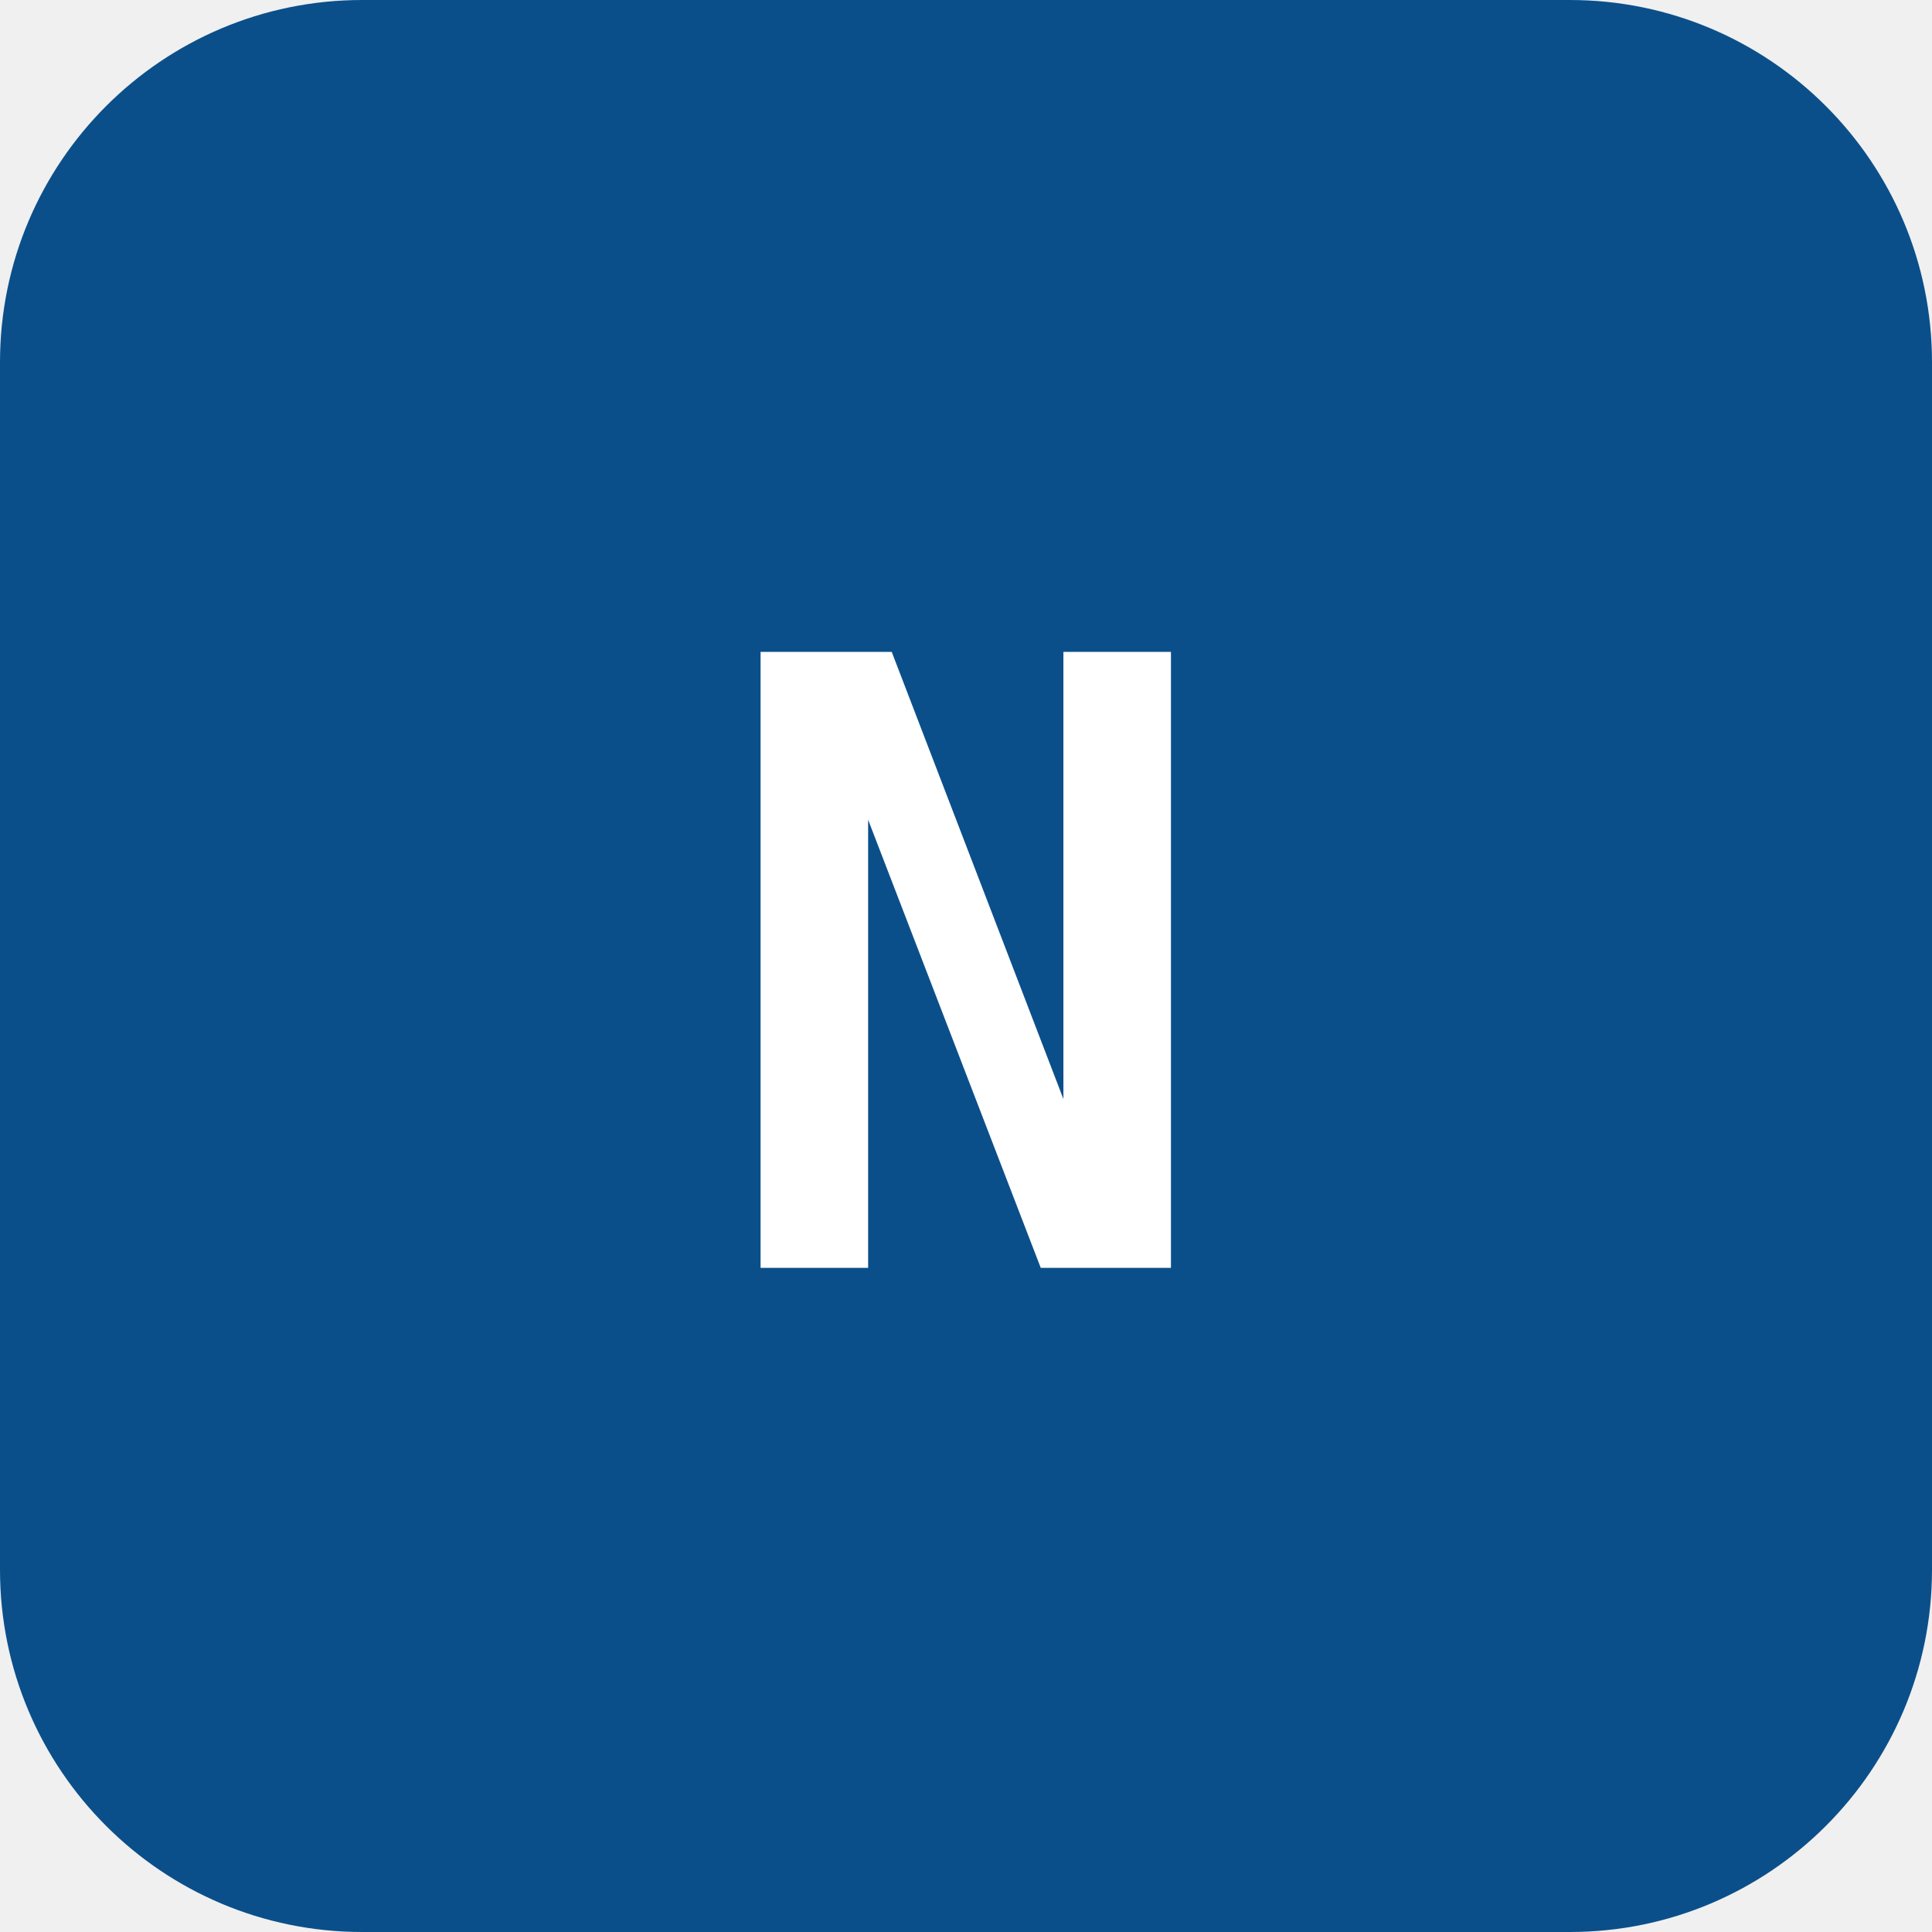
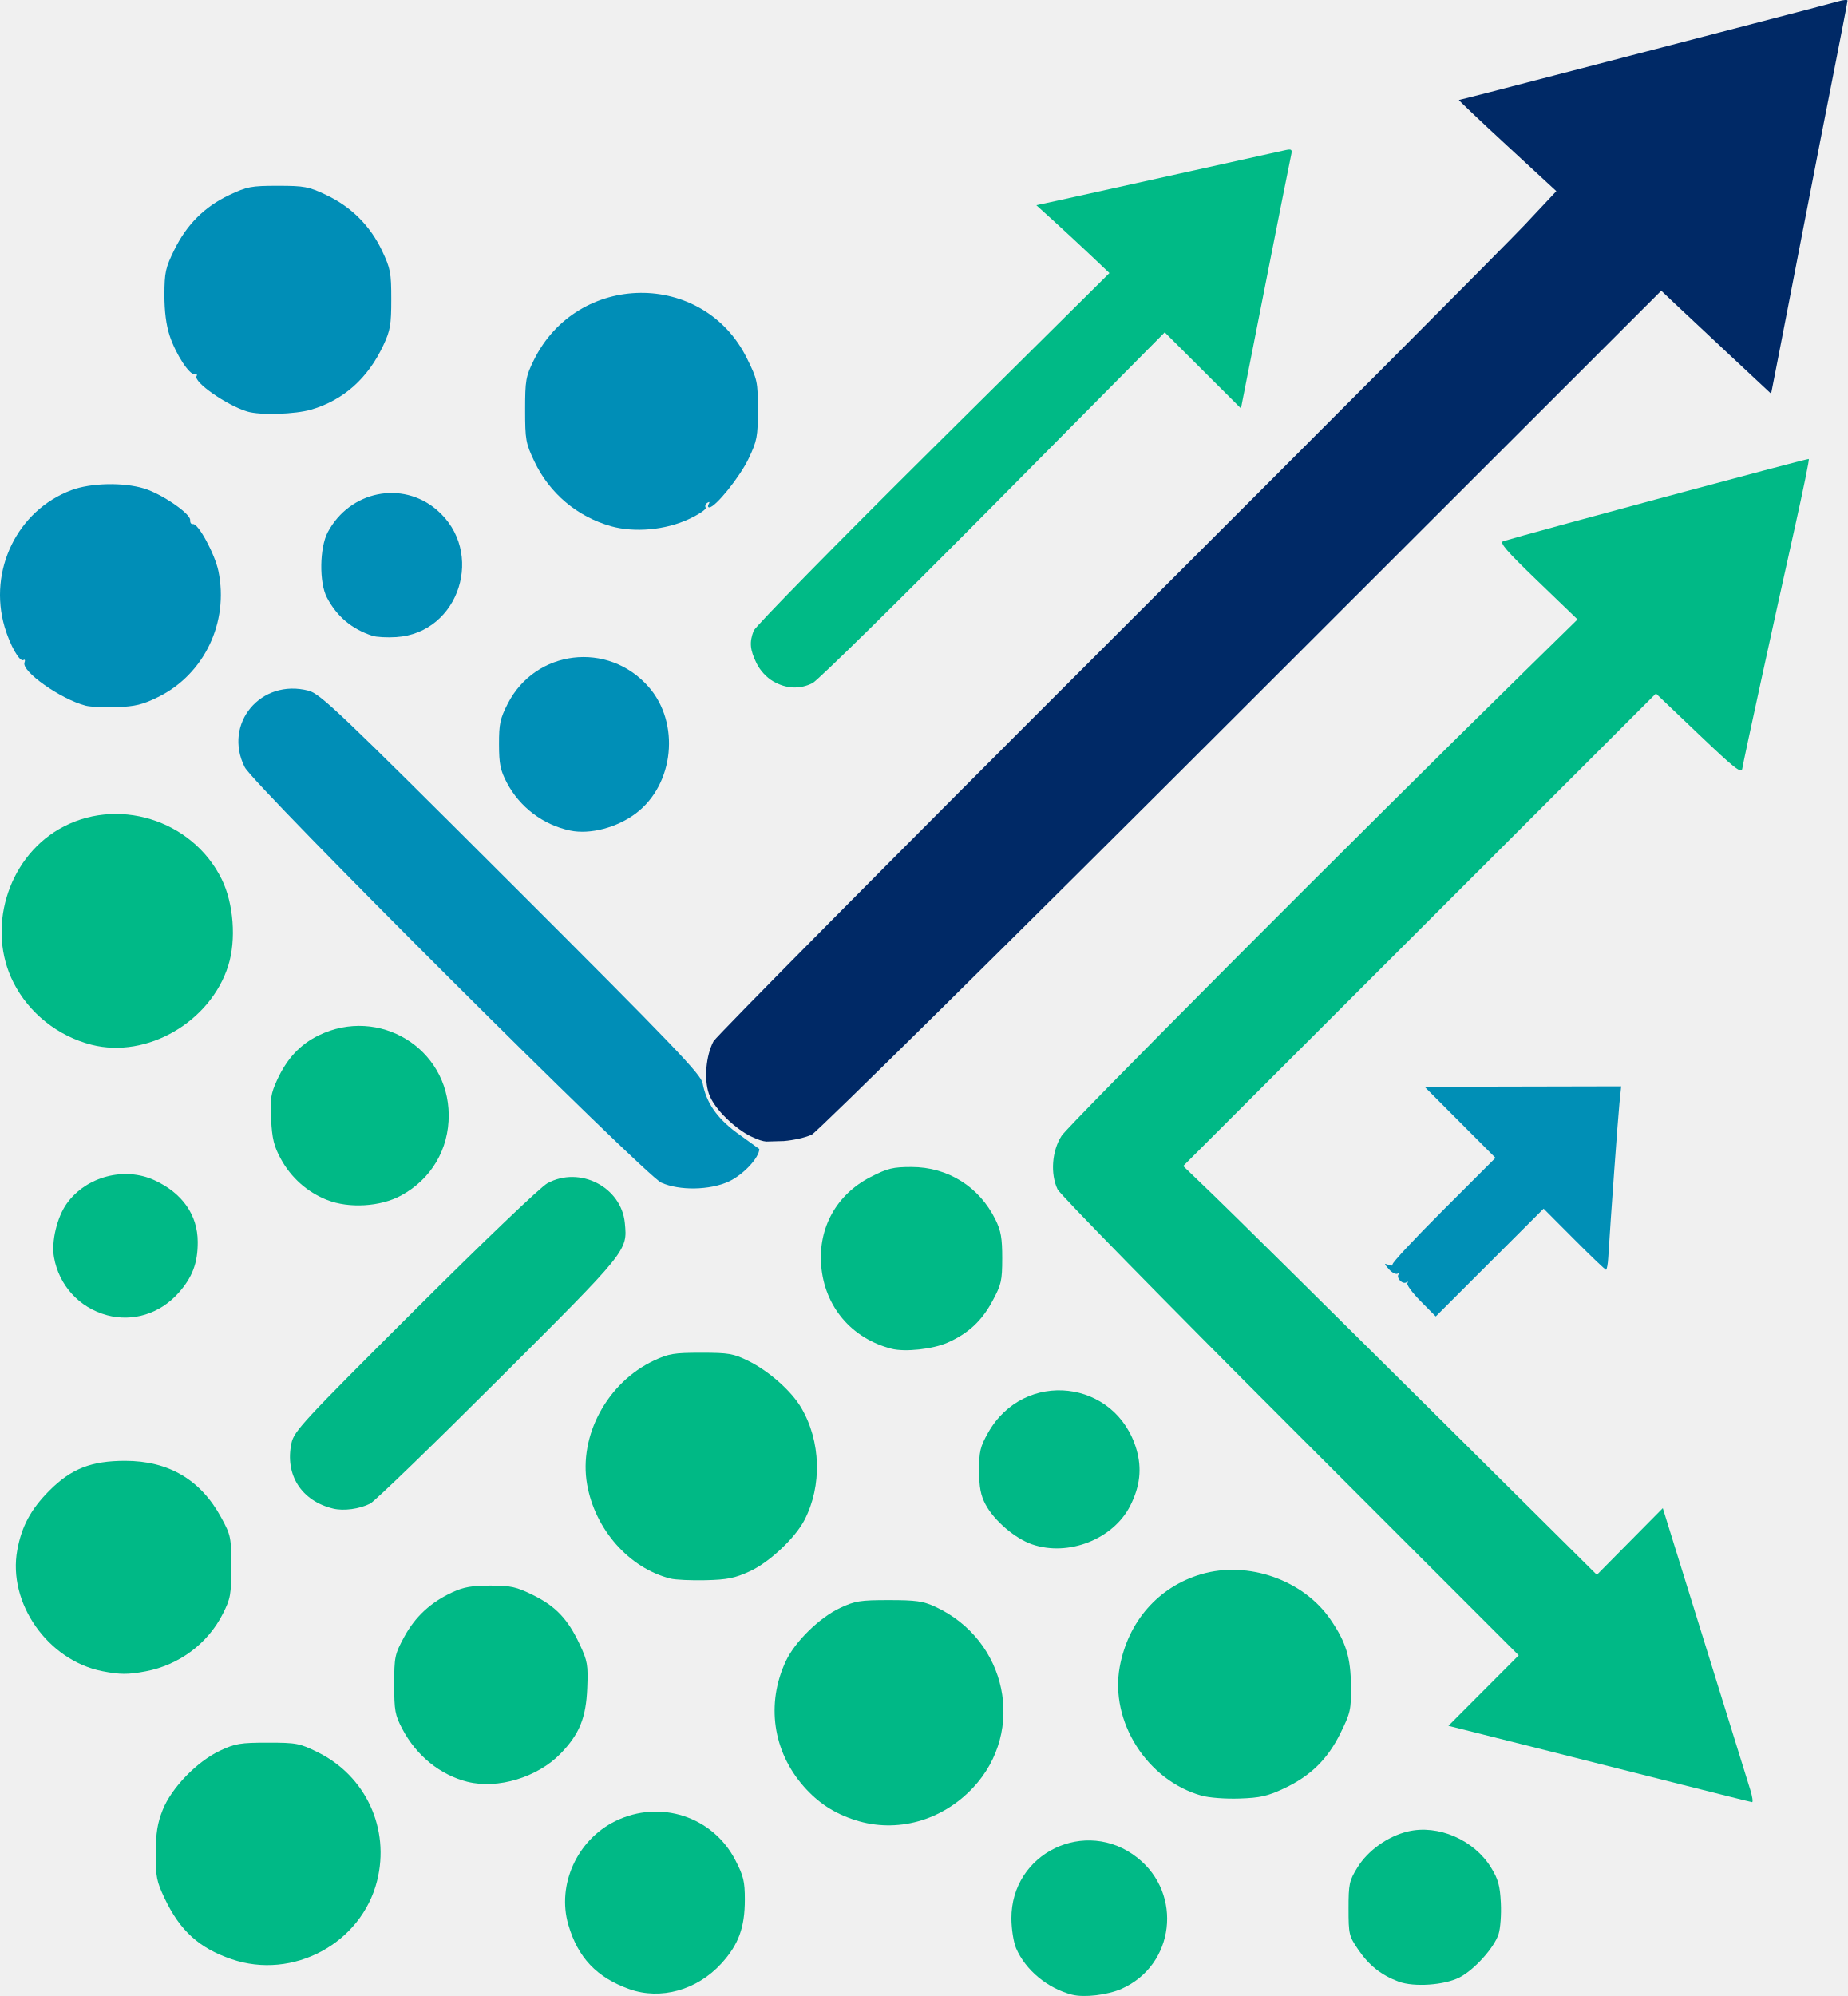
- <svg xmlns="http://www.w3.org/2000/svg" viewBox="0 0 32 32">
-   <rect width="32" height="32" rx="6" fill="#0B4F8A" />
-   <text x="16" y="21" font-family="monospace" font-size="14" font-weight="700" fill="#ffffff" text-anchor="middle">N</text>
+ <svg xmlns="http://www.w3.org/2000/svg" viewBox="0 0 77.765 84.001">
+   <g transform="translate(-34.71669,-2.902252)">
+     <path style="fill:#008eb7" d="m 45.125,20.222 c -0.875,-0.267 -2.283,-1.252 -2.134,-1.493 0.038,-0.062 0.003,-0.098 -0.079,-0.08 -0.218,0.049 -0.797,-0.841 -1.055,-1.62 -0.147,-0.444 -0.222,-1.031 -0.22,-1.722 0.003,-0.941 0.045,-1.135 0.416,-1.889 0.527,-1.07 1.273,-1.815 2.312,-2.307 0.752,-0.356 0.924,-0.389 2.045,-0.389 1.122,0 1.294,0.033 2.045,0.389 1.044,0.495 1.848,1.298 2.342,2.342 0.356,0.752 0.389,0.924 0.389,2.045 0,1.078 -0.04,1.31 -0.335,1.939 -0.649,1.386 -1.672,2.299 -3.025,2.701 -0.684,0.203 -2.16,0.249 -2.703,0.083 z" />
+     <path style="fill:#008eb7" d="m 60.436,25.047 c -1.425,-0.4 -2.592,-1.385 -3.227,-2.726 -0.363,-0.767 -0.389,-0.908 -0.389,-2.168 0,-1.243 0.028,-1.404 0.36,-2.082 1.838,-3.749 7.14,-3.803 8.975,-0.09 0.442,0.894 0.462,0.989 0.462,2.166 0,1.13 -0.032,1.299 -0.39,2.054 -0.364,0.768 -1.4,2.055 -1.655,2.055 -0.062,0 -0.074,-0.064 -0.026,-0.141 0.055,-0.088 0.034,-0.108 -0.056,-0.053 -0.079,0.049 -0.111,0.141 -0.071,0.205 0.04,0.064 -0.278,0.28 -0.707,0.481 -0.984,0.46 -2.281,0.579 -3.277,0.3 z" />
+     <path style="fill:#008eb7" d="m 50.39,29.659 c -0.866,-0.284 -1.491,-0.809 -1.912,-1.607 -0.332,-0.63 -0.313,-2.101 0.036,-2.755 0.927,-1.736 3.129,-2.185 4.588,-0.936 2.051,1.755 0.963,5.178 -1.701,5.353 -0.387,0.026 -0.842,10e-4 -1.011,-0.054 z" />
+     <path style="fill:#00ba86" d="m 67.26,31.576 c -0.282,-0.163 -0.555,-0.462 -0.704,-0.771 -0.275,-0.567 -0.301,-0.873 -0.117,-1.356 0.07,-0.183 3.468,-3.645 7.551,-7.694 L 81.414,14.394 80.629,13.65 C 80.197,13.241 79.505,12.598 79.091,12.222 l -0.754,-0.684 0.876,-0.189 c 0.482,-0.104 2.778,-0.612 5.101,-1.129 2.324,-0.517 4.357,-0.967 4.518,-1.001 0.257,-0.054 0.285,-0.026 0.226,0.231 -0.037,0.161 -0.527,2.621 -1.088,5.467 l -1.02,5.174 -1.604,-1.601 -1.604,-1.601 -7.215,7.281 c -3.968,4.004 -7.391,7.37 -7.607,7.479 -0.534,0.271 -1.11,0.245 -1.66,-0.074 z" />
+     <path style="fill:#008eb7" d="m 38.314,32.597 c -1.038,-0.267 -2.706,-1.445 -2.566,-1.812 0.037,-0.096 0.017,-0.143 -0.044,-0.105 -0.158,0.098 -0.565,-0.617 -0.793,-1.394 -0.697,-2.374 0.538,-4.906 2.809,-5.755 0.822,-0.308 2.185,-0.338 3.066,-0.069 0.738,0.225 1.957,1.061 1.935,1.327 -0.009,0.106 0.042,0.182 0.114,0.168 0.22,-0.044 0.924,1.253 1.075,1.978 0.448,2.16 -0.598,4.346 -2.537,5.301 -0.647,0.319 -0.969,0.398 -1.736,0.426 -0.518,0.019 -1.113,-0.009 -1.323,-0.063 z" />
+     <path style="fill:#008fb7" d="M 58.719,37.856 C 57.577,37.617 56.59,36.87 56.048,35.836 55.776,35.316 55.723,35.057 55.721,34.228 c -0.002,-0.861 0.045,-1.082 0.367,-1.711 1.166,-2.28 4.223,-2.648 5.926,-0.713 1.341,1.523 1.083,4.108 -0.53,5.327 -0.797,0.602 -1.932,0.9 -2.765,0.725 z" />
+     <path style="fill:#00b987" d="m 38.573,46.871 c -1.421,-0.362 -2.636,-1.33 -3.29,-2.621 -1.134,-2.238 -0.267,-5.174 1.903,-6.446 2.406,-1.41 5.618,-0.428 6.862,2.098 0.503,1.022 0.619,2.548 0.277,3.637 -0.746,2.372 -3.426,3.924 -5.752,3.332 z" />
+     <path style="fill:#000000" d="m 45.615,35.599 c 0,-0.025 -0.096,-0.122 -0.214,-0.214 -0.194,-0.152 -0.199,-0.148 -0.046,0.046 0.16,0.204 0.261,0.269 0.261,0.168 z" />
+     <path style="fill:#008eb7" d="m 66.677,51.259 c -0.008,0.371 -0.677,1.083 -1.279,1.364 -0.8,0.373 -2.088,0.395 -2.85,0.049 v 4e-6 C 61.855,52.357 45.405,35.952 45.019,35.191 c -0.926,-1.827 0.677,-3.748 2.687,-3.221 0.492,0.129 1.283,0.882 8.523,8.113 6.831,6.822 7.993,8.033 8.062,8.405 0.152,0.812 0.592,1.455 1.418,2.072" />
+     <path style="fill:#002966" d="M 66.969,50.944 C 66.817,50.931 66.645,50.879 66.322,50.726 65.732,50.446 64.787,49.613 64.553,48.926 64.344,48.315 64.432,47.324 64.747,46.728 64.854,46.526 72.281,39.031 81.251,30.073 90.221,21.114 98.16,13.146 98.893,12.366 l 1.332,-1.419 -2.077,-1.918 C 97.005,7.974 96.095,7.11 96.125,7.11 c 0.03,0 1.945,-0.493 4.256,-1.096 2.311,-0.603 5.8,-1.51 7.753,-2.017 1.953,-0.506 3.731,-0.972 3.95,-1.036 0.219,-0.063 0.398,-0.079 0.398,-0.034 5e-5,0.044 -0.272,1.458 -0.605,3.142 -0.333,1.684 -0.914,4.66 -1.291,6.613 -0.377,1.953 -0.829,4.28 -1.003,5.17 l -0.318,1.619 -1.728,-1.614 c -0.951,-0.887 -1.991,-1.863 -2.312,-2.167 l -0.584,-0.554 -17.664,17.651 c -9.715,9.708 -17.854,17.746 -18.087,17.863 -0.233,0.117 -0.764,0.239 -1.182,0.273" />
+     <path style="fill:#00b986" d="m 48.484,53.403 c -0.833,-0.33 -1.515,-0.937 -1.947,-1.731 -0.289,-0.53 -0.366,-0.845 -0.409,-1.654 -0.046,-0.87 -0.013,-1.085 0.25,-1.66 0.413,-0.903 0.967,-1.498 1.749,-1.881 2.54,-1.242 5.459,0.541 5.477,3.346 0.009,1.444 -0.734,2.701 -2.006,3.393 -0.869,0.473 -2.193,0.552 -3.115,0.186 z" />
+     <path style="fill:#008fb6" d="M 94.504,57.653 C 94.15,57.294 93.903,56.954 93.955,56.897 c 0.052,-0.057 0.032,-0.069 -0.044,-0.025 -0.169,0.096 -0.447,-0.206 -0.319,-0.347 0.05,-0.055 0.029,-0.065 -0.046,-0.022 -0.075,0.043 -0.241,-0.04 -0.367,-0.185 -0.216,-0.246 -0.216,-0.258 -0.01,-0.182 0.121,0.044 0.193,0.036 0.16,-0.018 -0.034,-0.054 0.928,-1.086 2.137,-2.293 l 2.197,-2.195 -1.492,-1.496 -1.492,-1.496 4.138,-0.009 4.138,-0.009 -0.073,0.707 c -0.063,0.606 -0.374,4.896 -0.471,6.493 -0.017,0.286 -0.06,0.52 -0.095,0.52 -0.035,9.6e-5 -0.64,-0.579 -1.345,-1.286 l -1.282,-1.286 -2.27,2.268 -2.27,2.268 z" />
+     <path style="fill:#00b986" d="m 39.221,58.252 c -1.164,-0.313 -2.021,-1.249 -2.232,-2.438 -0.118,-0.665 0.13,-1.698 0.545,-2.271 0.819,-1.131 2.425,-1.553 3.688,-0.969 1.171,0.541 1.813,1.456 1.818,2.591 0.004,0.891 -0.228,1.503 -0.82,2.161 -0.78,0.868 -1.914,1.218 -2.999,0.927 z" />
+     <path style="fill:#00b986" d="m 72.237,59.662 c -1.684,-0.434 -2.817,-1.777 -2.956,-3.505 -0.128,-1.597 0.654,-2.993 2.085,-3.724 0.712,-0.363 0.938,-0.418 1.716,-0.418 1.532,0 2.858,0.832 3.539,2.222 0.227,0.463 0.282,0.776 0.281,1.616 -8.4e-4,0.95 -0.037,1.109 -0.417,1.812 -0.449,0.833 -1.019,1.36 -1.885,1.743 -0.622,0.275 -1.793,0.402 -2.362,0.255 z" />
+     <path style="fill:#00b786" d="M 48.738,66.391 C 47.403,66.068 46.701,64.967 46.984,63.641 c 0.108,-0.508 0.473,-0.902 5.192,-5.607 2.909,-2.9 5.292,-5.178 5.583,-5.336 1.363,-0.739 3.112,0.16 3.258,1.675 0.113,1.172 0.143,1.134 -5.314,6.581 -2.784,2.779 -5.215,5.131 -5.401,5.225 -0.457,0.231 -1.117,0.321 -1.564,0.212 z" />
+     <path style="fill:#00b886" d="m 78.156,67.895 c -0.72,-0.249 -1.599,-1.003 -1.957,-1.679 -0.205,-0.388 -0.268,-0.719 -0.27,-1.424 -0.003,-0.804 0.045,-1.003 0.377,-1.592 1.518,-2.691 5.388,-2.252 6.249,0.708 0.232,0.799 0.148,1.547 -0.266,2.364 -0.713,1.407 -2.607,2.151 -4.132,1.623 z" />
+     <path style="fill:#00b985" d="m 62.937,69.336 c -1.741,-0.442 -3.172,-2.06 -3.508,-3.963 -0.361,-2.047 0.852,-4.293 2.815,-5.213 0.62,-0.291 0.847,-0.328 1.986,-0.328 1.16,0 1.354,0.034 1.983,0.342 0.865,0.425 1.814,1.266 2.23,1.975 0.828,1.413 0.882,3.279 0.136,4.721 -0.394,0.761 -1.486,1.786 -2.303,2.16 -0.633,0.29 -0.945,0.353 -1.863,0.375 -0.606,0.014 -1.271,-0.017 -1.477,-0.069 z" />
+     <path style="fill:#00b986" d="m 39.026,73.234 c -2.293,-0.452 -3.993,-2.87 -3.582,-5.097 0.185,-1.003 0.572,-1.719 1.347,-2.499 0.919,-0.923 1.768,-1.257 3.19,-1.257 1.836,0 3.186,0.797 4.051,2.393 0.402,0.741 0.419,0.827 0.419,2.059 0,1.179 -0.03,1.345 -0.359,1.994 -0.633,1.249 -1.84,2.147 -3.244,2.413 -0.747,0.142 -1.077,0.14 -1.823,-0.006 z" />
+     <path style="fill:#00b986" d="m 54.4,77.891 c -1.157,-0.29 -2.154,-1.098 -2.749,-2.227 -0.307,-0.583 -0.341,-0.769 -0.341,-1.872 -8.7e-5,-1.163 0.021,-1.264 0.42,-2 0.464,-0.856 1.121,-1.463 2.039,-1.885 0.468,-0.215 0.823,-0.277 1.588,-0.276 0.864,4.98e-4 1.085,0.05 1.796,0.399 0.953,0.469 1.467,1.012 1.964,2.073 0.33,0.706 0.358,0.865 0.318,1.843 -0.051,1.259 -0.33,1.94 -1.13,2.763 -0.964,0.992 -2.638,1.499 -3.905,1.181 z" />
+     <path style="fill:#00b986" d="m 85.285,78.47 c -2.29,-0.646 -3.86,-3.122 -3.437,-5.419 0.353,-1.918 1.637,-3.374 3.437,-3.901 1.965,-0.575 4.294,0.244 5.434,1.91 0.656,0.958 0.851,1.594 0.862,2.809 0.009,0.981 -0.022,1.122 -0.443,1.973 -0.547,1.107 -1.262,1.805 -2.392,2.334 -0.678,0.317 -0.993,0.388 -1.859,0.417 -0.593,0.02 -1.284,-0.033 -1.603,-0.123 z" />
+     <path style="fill:#00b986" d="M 105.562,78.022 C 104.013,77.629 101.156,76.908 99.214,76.42 L 95.682,75.533 97.162,74.049 98.641,72.566 89.028,62.953 C 83.741,57.667 79.332,53.167 79.231,52.955 78.92,52.298 78.993,51.331 79.402,50.701 79.703,50.238 91.845,38.059 98.931,31.113 l 2.186,-2.143 -1.674,-1.612 C 98.118,26.082 97.816,25.732 97.992,25.679 99.15,25.325 110.82,22.185 110.853,22.218 c 0.024,0.024 -0.232,1.277 -0.568,2.785 -0.887,3.974 -2.184,9.923 -2.232,10.239 -0.035,0.232 -0.303,0.023 -1.839,-1.441 l -1.797,-1.713 -9.949,9.943 -9.949,9.943 1.275,1.226 c 0.701,0.674 4.619,4.545 8.706,8.602 l 7.43,7.376 1.388,-1.403 1.388,-1.403 1.762,5.669 c 0.969,3.118 1.834,5.903 1.922,6.19 0.088,0.286 0.121,0.517 0.073,0.513 -0.047,-0.004 -1.353,-0.33 -2.903,-0.723 z" />
+     <path style="fill:#00b886" d="m 70.721,79.503 c -0.891,-0.286 -1.564,-0.725 -2.172,-1.416 -1.305,-1.482 -1.592,-3.487 -0.757,-5.273 0.384,-0.822 1.417,-1.834 2.284,-2.241 0.633,-0.297 0.845,-0.331 2.054,-0.331 1.142,0 1.439,0.042 1.95,0.278 3.03,1.397 3.833,5.224 1.597,7.613 -1.31,1.401 -3.219,1.928 -4.955,1.37 z" />
+     <path style="fill:#00b986" d="m 44.461,85.353 c -1.37,-0.471 -2.167,-1.196 -2.815,-2.559 -0.338,-0.711 -0.378,-0.914 -0.373,-1.898 0.004,-0.854 0.069,-1.263 0.288,-1.816 0.369,-0.933 1.446,-2.046 2.421,-2.503 0.637,-0.299 0.856,-0.335 2.003,-0.335 1.207,0 1.339,0.025 2.103,0.401 2.026,0.997 3.054,3.224 2.5,5.418 -0.665,2.632 -3.544,4.18 -6.126,3.292 z" />
+     <path style="fill:#00b985" d="m 93.587,86.299 c -0.726,-0.271 -1.245,-0.681 -1.694,-1.339 -0.397,-0.581 -0.414,-0.655 -0.414,-1.733 0,-1.038 0.029,-1.172 0.371,-1.729 0.441,-0.717 1.278,-1.315 2.125,-1.518 1.27,-0.305 2.783,0.351 3.5,1.515 0.302,0.491 0.378,0.762 0.414,1.49 0.025,0.489 -0.019,1.082 -0.097,1.318 -0.191,0.58 -1.027,1.504 -1.644,1.82 -0.641,0.327 -1.919,0.415 -2.561,0.175 z" />
+     <path style="fill:#00b986" d="m 61.207,86.615 c -1.374,-0.491 -2.165,-1.326 -2.568,-2.709 -0.49,-1.682 0.37,-3.576 1.983,-4.365 1.877,-0.919 4.093,-0.197 5.046,1.644 0.343,0.663 0.4,0.897 0.4,1.658 0,1.181 -0.264,1.899 -0.99,2.694 -1.025,1.122 -2.554,1.548 -3.87,1.078 z" />
+     <path style="fill:#00b986" d="m 79.844,86.85 c -1.035,-0.267 -1.962,-1.036 -2.359,-1.957 -0.106,-0.247 -0.194,-0.801 -0.197,-1.243 -0.017,-2.764 3.127,-4.286 5.302,-2.567 1.931,1.527 1.57,4.526 -0.664,5.518 -0.588,0.261 -1.575,0.379 -2.082,0.248 z" />
+   </g>
</svg>
